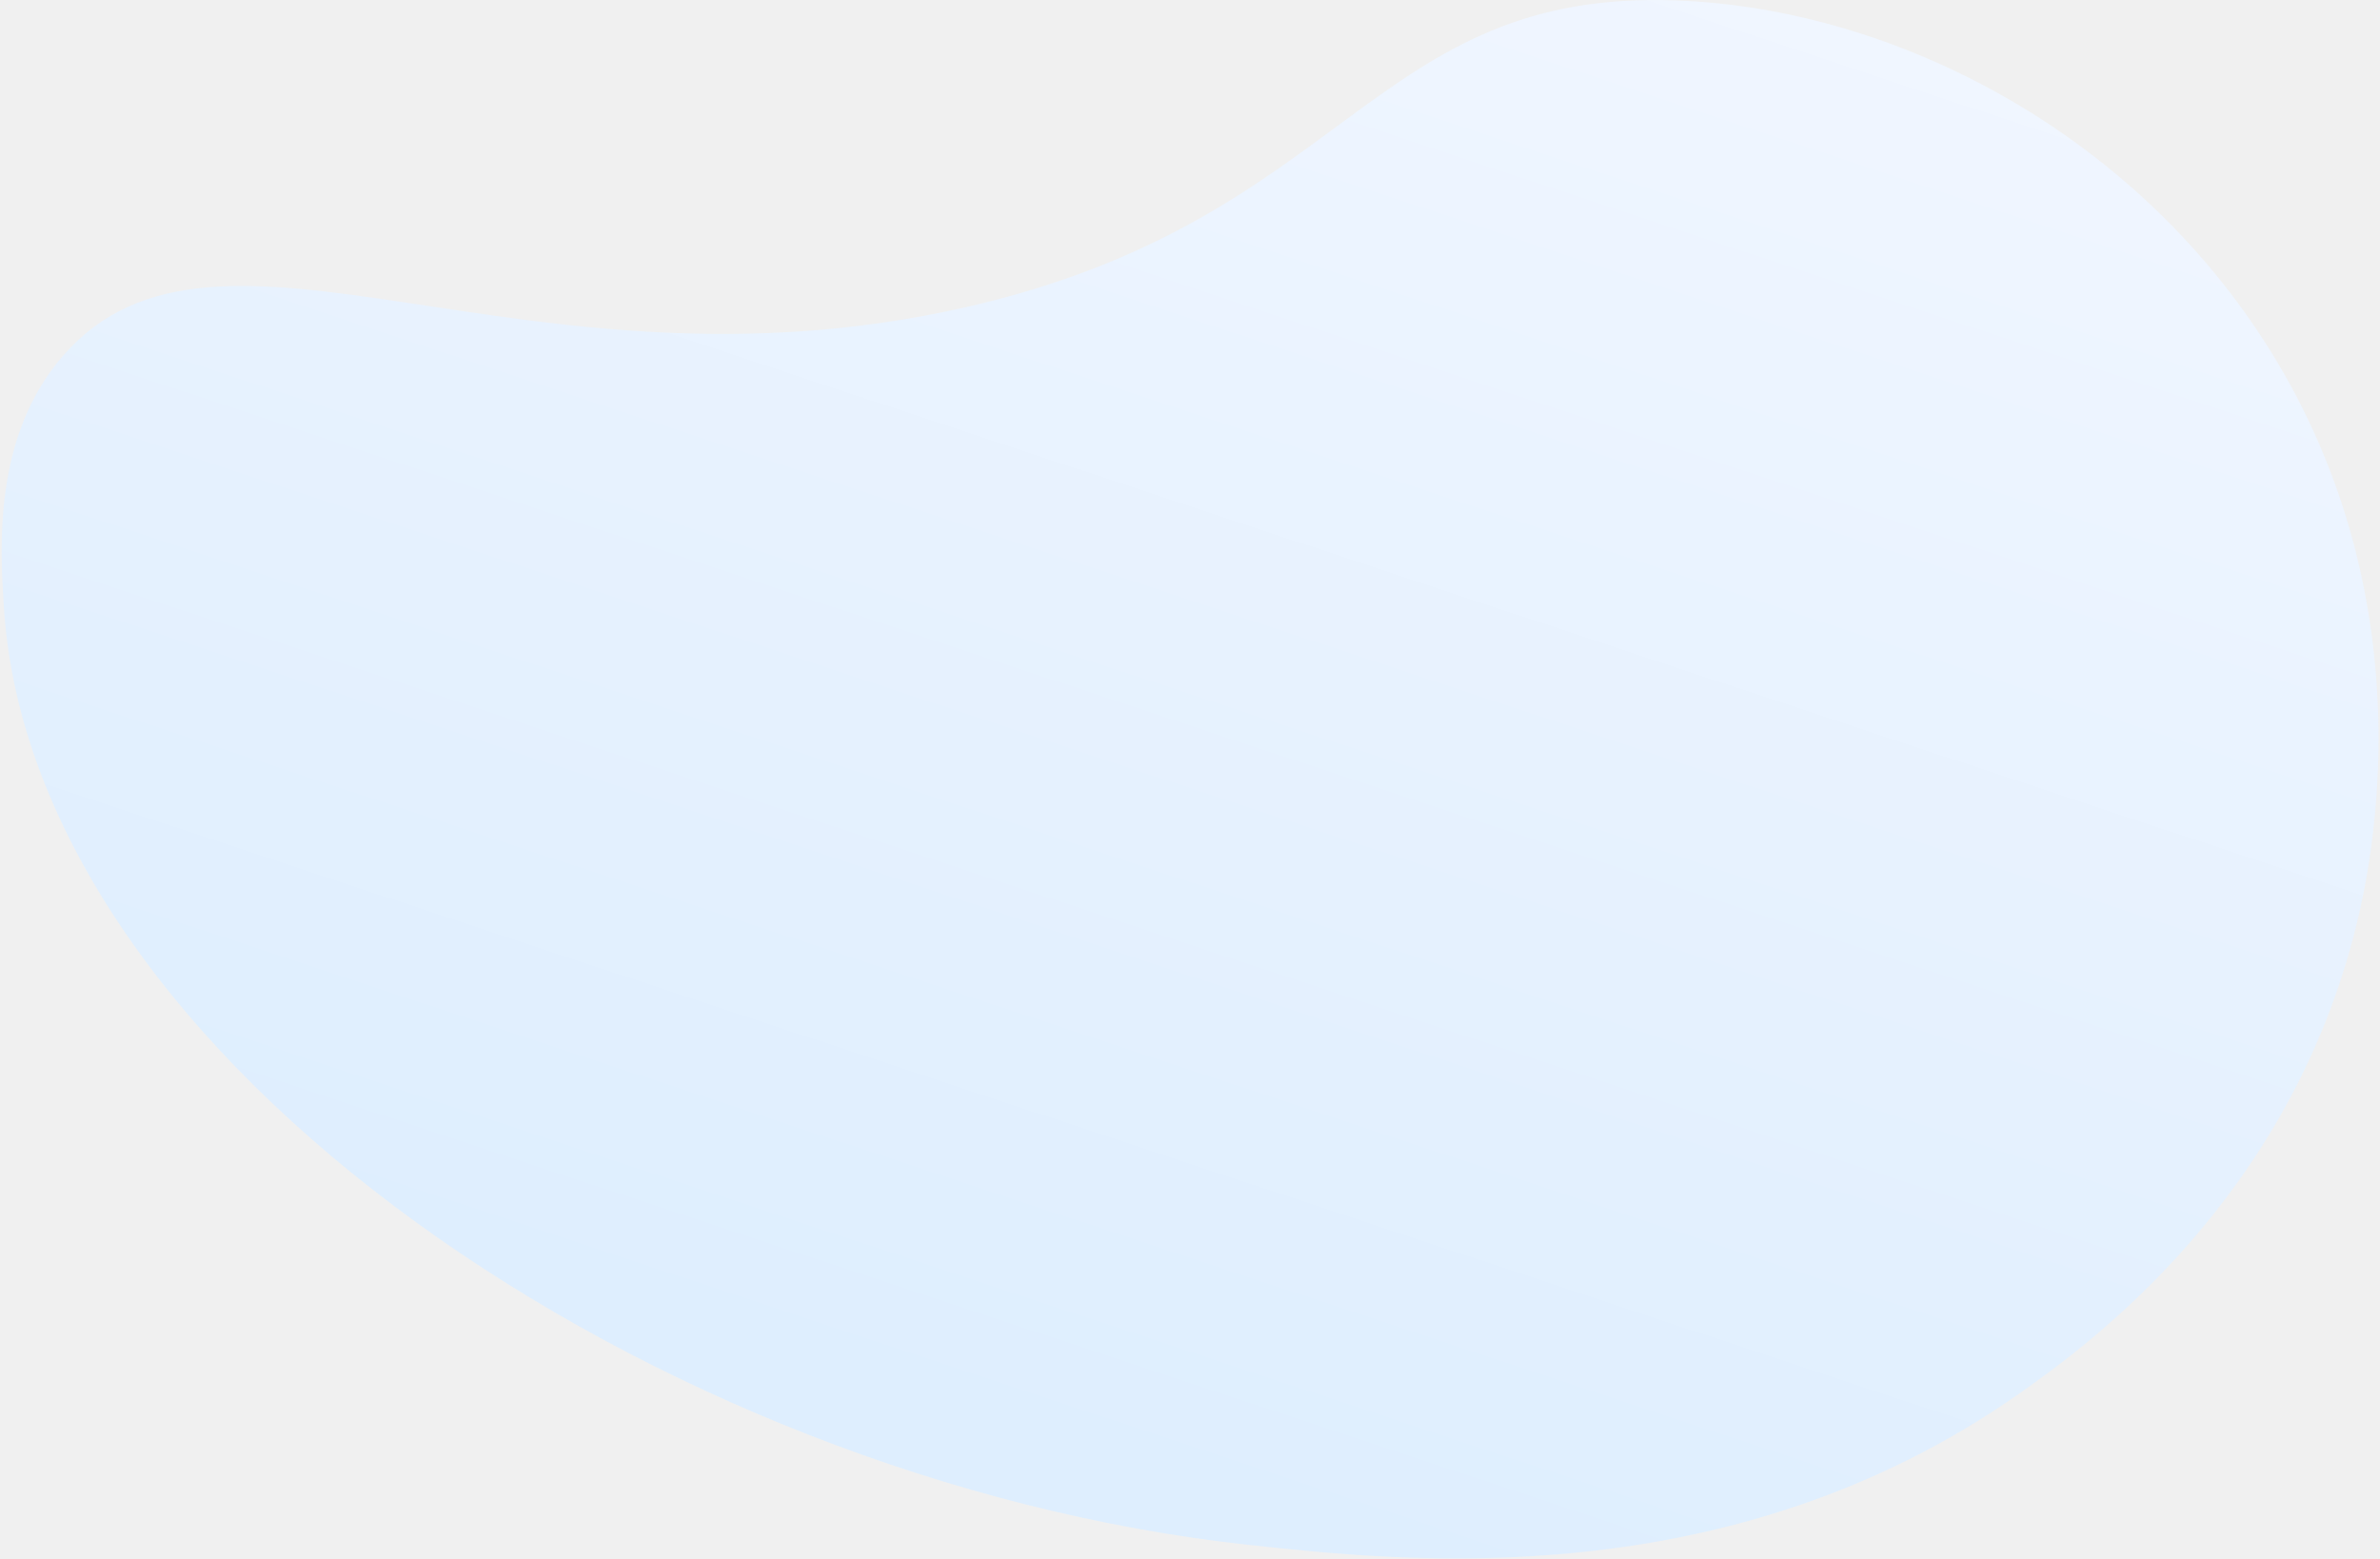
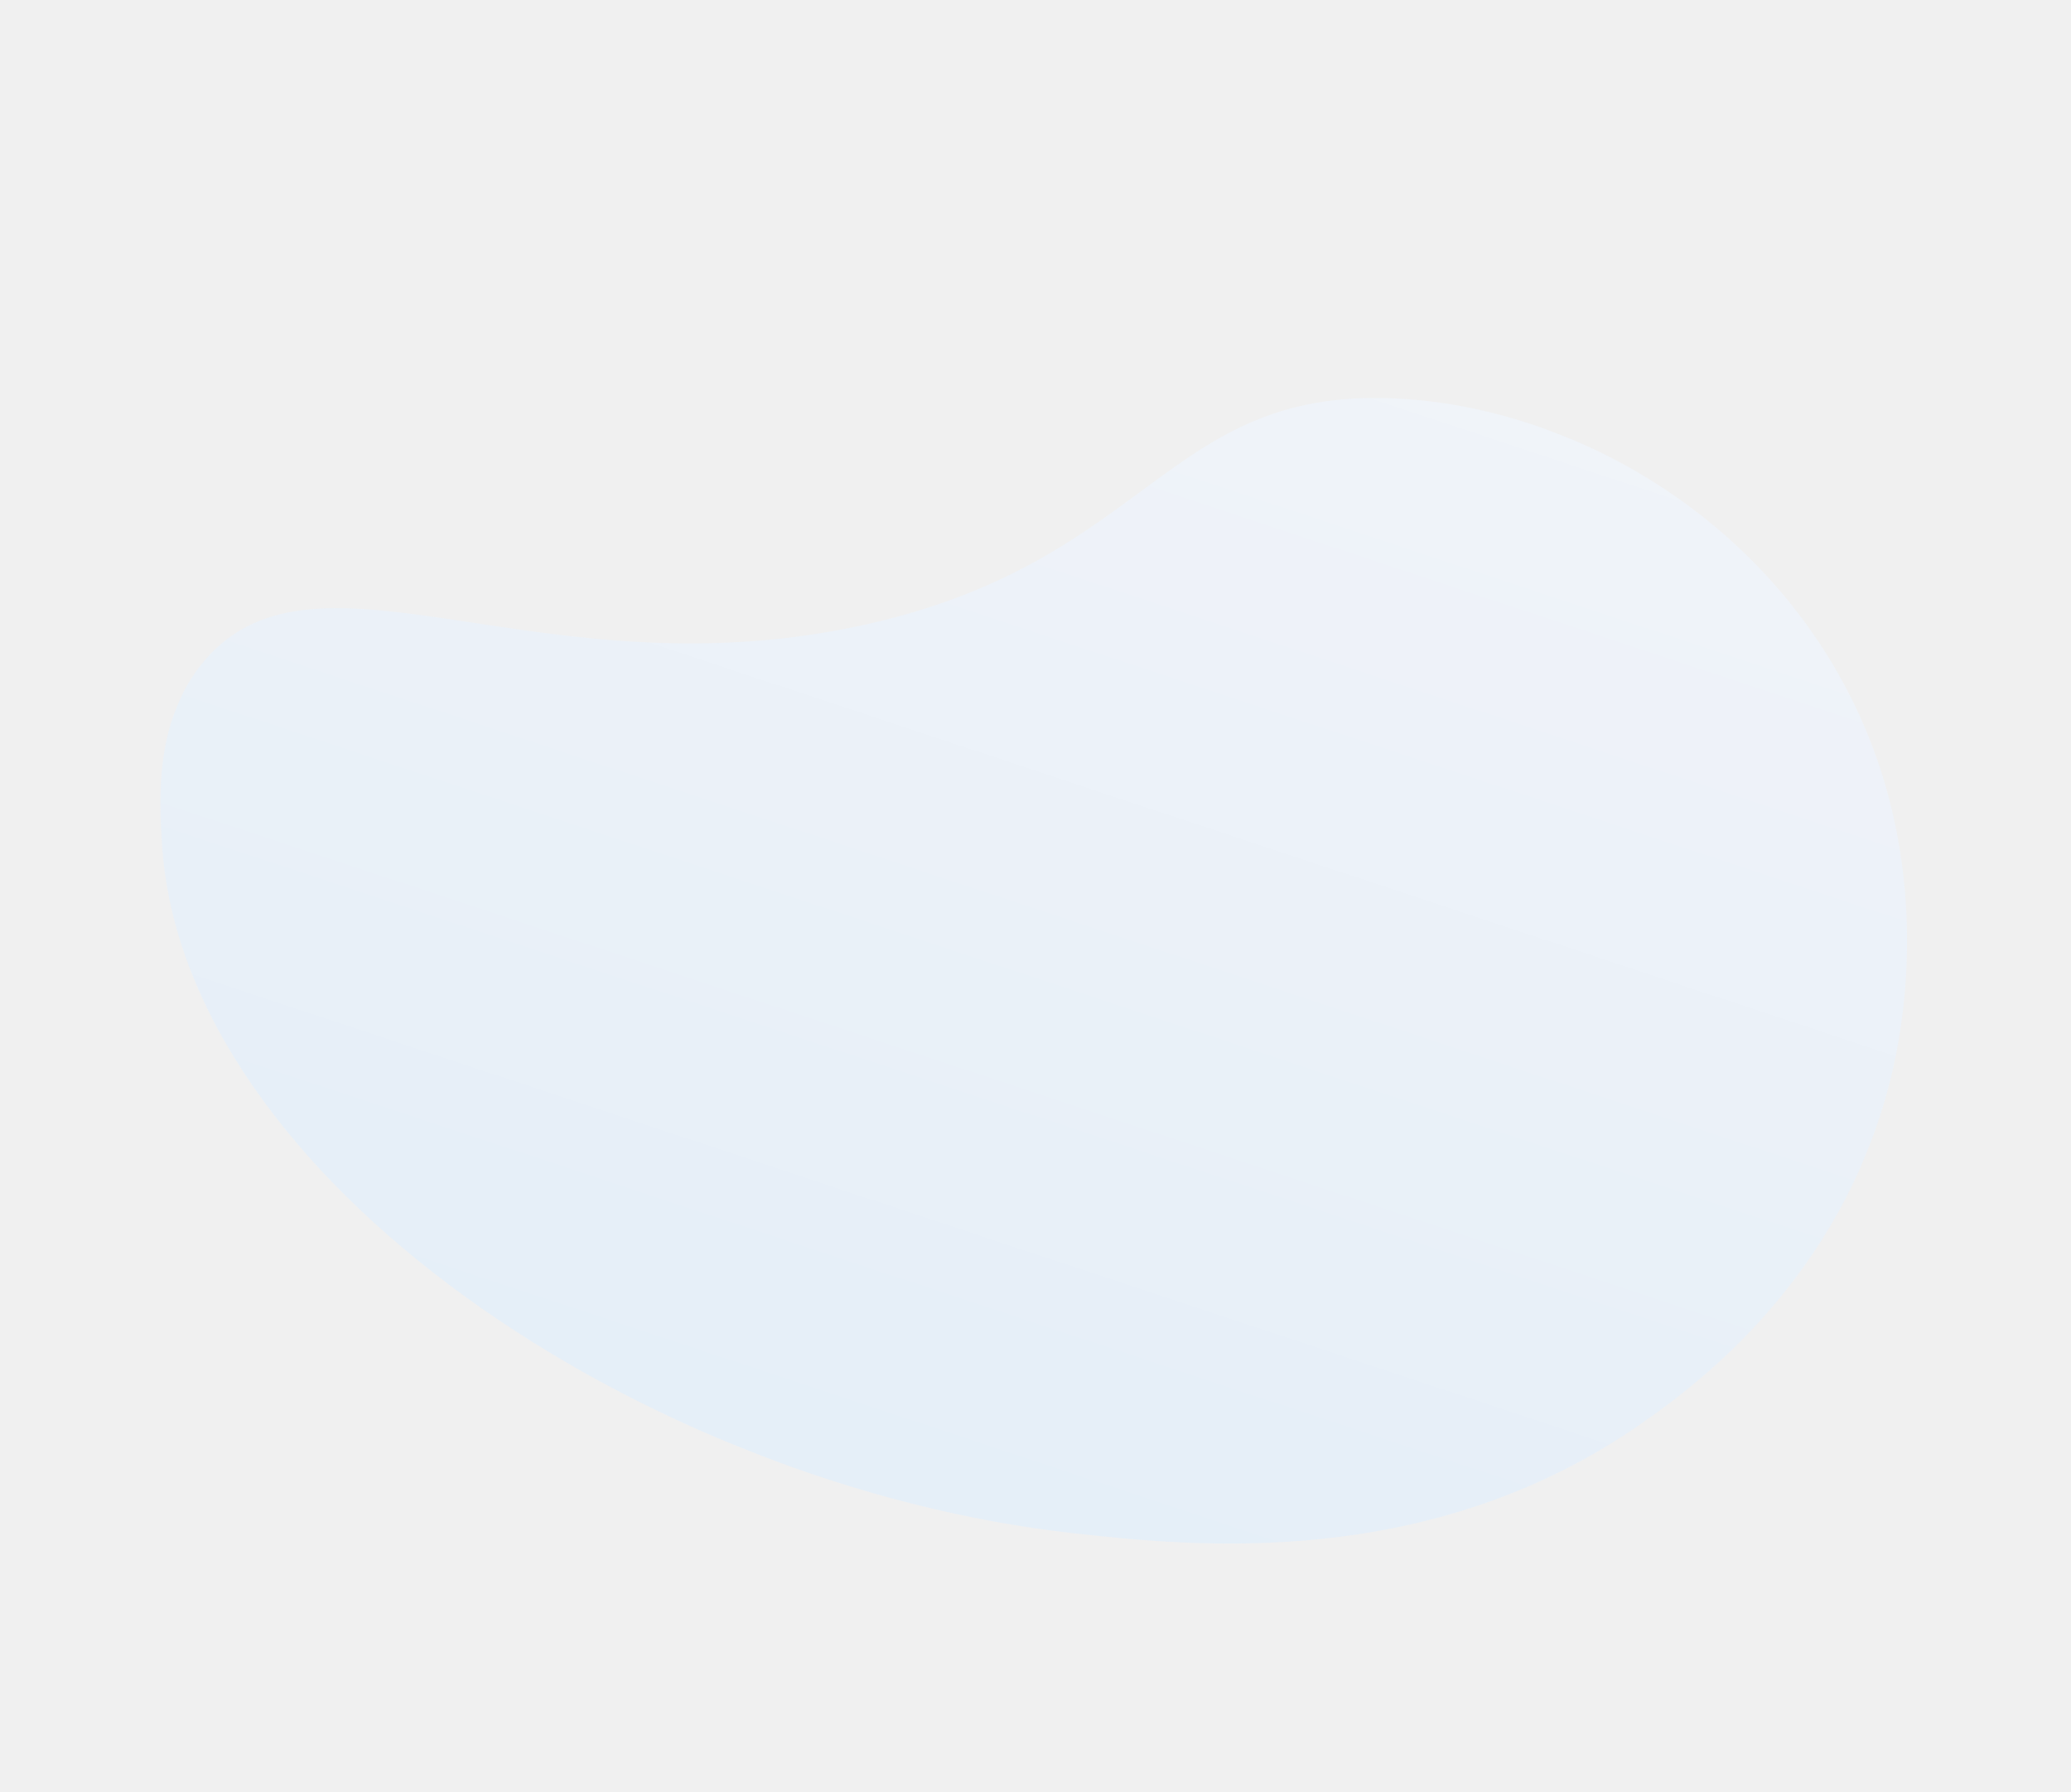
- <svg xmlns="http://www.w3.org/2000/svg" width="945" height="619" viewBox="0 0 945 619" fill="none">
-   <path d="M25.047 141.268C86.423 70.781 207.629 161.97 383.251 122.061C535.359 87.479 544.11 -4.378 665.642 0.177C754.431 3.487 851.184 54.755 904.357 144.072C962.997 242.551 941.68 342.81 935.696 367.139C908.983 476.263 829.698 533.827 801.728 553.487C686.488 634.44 557.174 620.254 495.136 613.479C262.1 587.957 12.614 421.583 1.506 240.701C0.029 217.021 -2.658 173.098 25.047 141.268Z" fill="url(#paint0_linear_294_605)" />
+ <svg xmlns="http://www.w3.org/2000/svg" width="1119" height="968" viewBox="0 0 1119 968" fill="none">
+   <g opacity="0.6" clip-path="url(#clip0_297_615)">
+     <path d="M111.047 356.268C172.423 285.781 293.629 376.969 469.251 337.061C621.359 302.479 630.11 210.622 751.642 215.177C840.431 218.487 937.184 269.755 990.357 359.072C1049 457.551 1027.68 557.81 1021.7 582.139C994.983 691.263 915.698 748.826 887.728 768.487C772.488 849.44 643.174 835.254 581.136 828.479C348.1 802.957 98.614 636.583 87.506 455.701C86.029 432.02 83.342 388.098 111.047 356.268Z" fill="url(#paint0_linear_297_615)" />
+   </g>
  <defs>
-     <linearGradient id="paint0_linear_294_605" x1="609.824" y1="-145.173" x2="375.583" y2="560.635" gradientUnits="userSpaceOnUse">
+     <linearGradient id="paint0_linear_297_615" x1="695.824" y1="69.827" x2="461.583" y2="775.635" gradientUnits="userSpaceOnUse">
      <stop stop-color="#F3F7FF" />
      <stop offset="1" stop-color="#DEEEFE" />
    </linearGradient>
+     <clipPath id="clip0_297_615">
+       <rect width="937.962" height="671.376" fill="white" transform="translate(245.578) rotate(21.4558)" />
+     </clipPath>
  </defs>
</svg>
